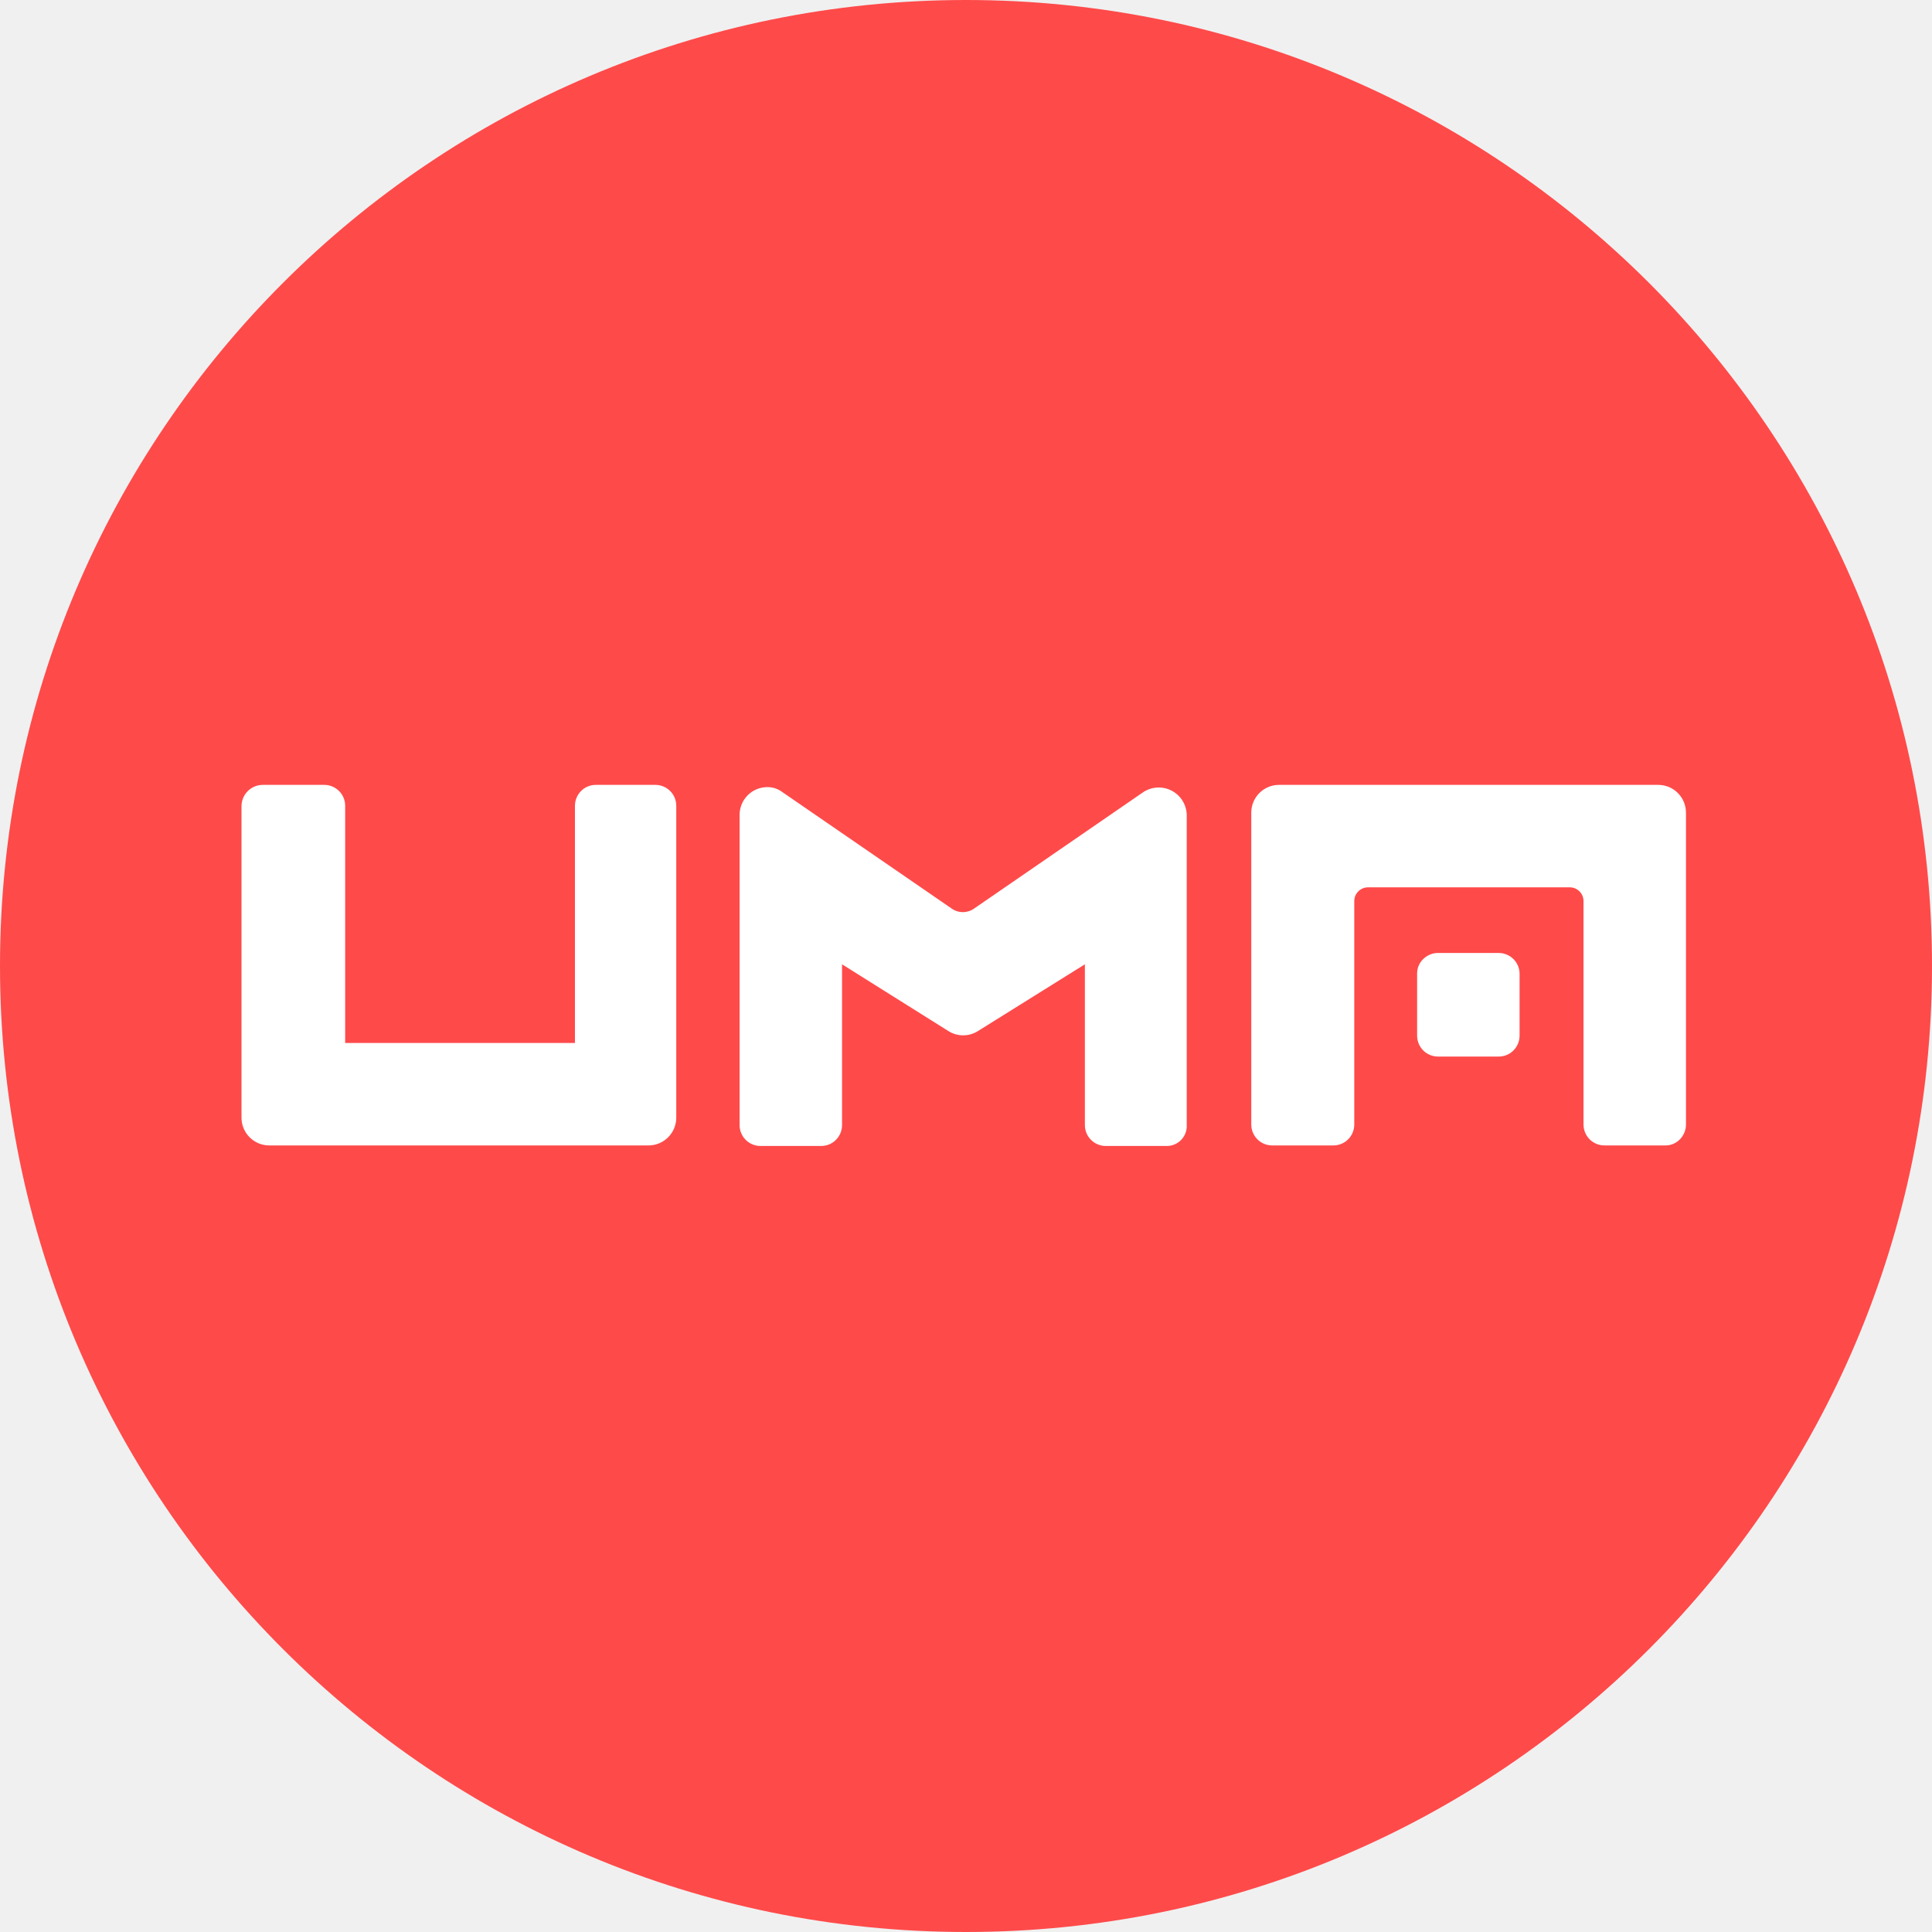
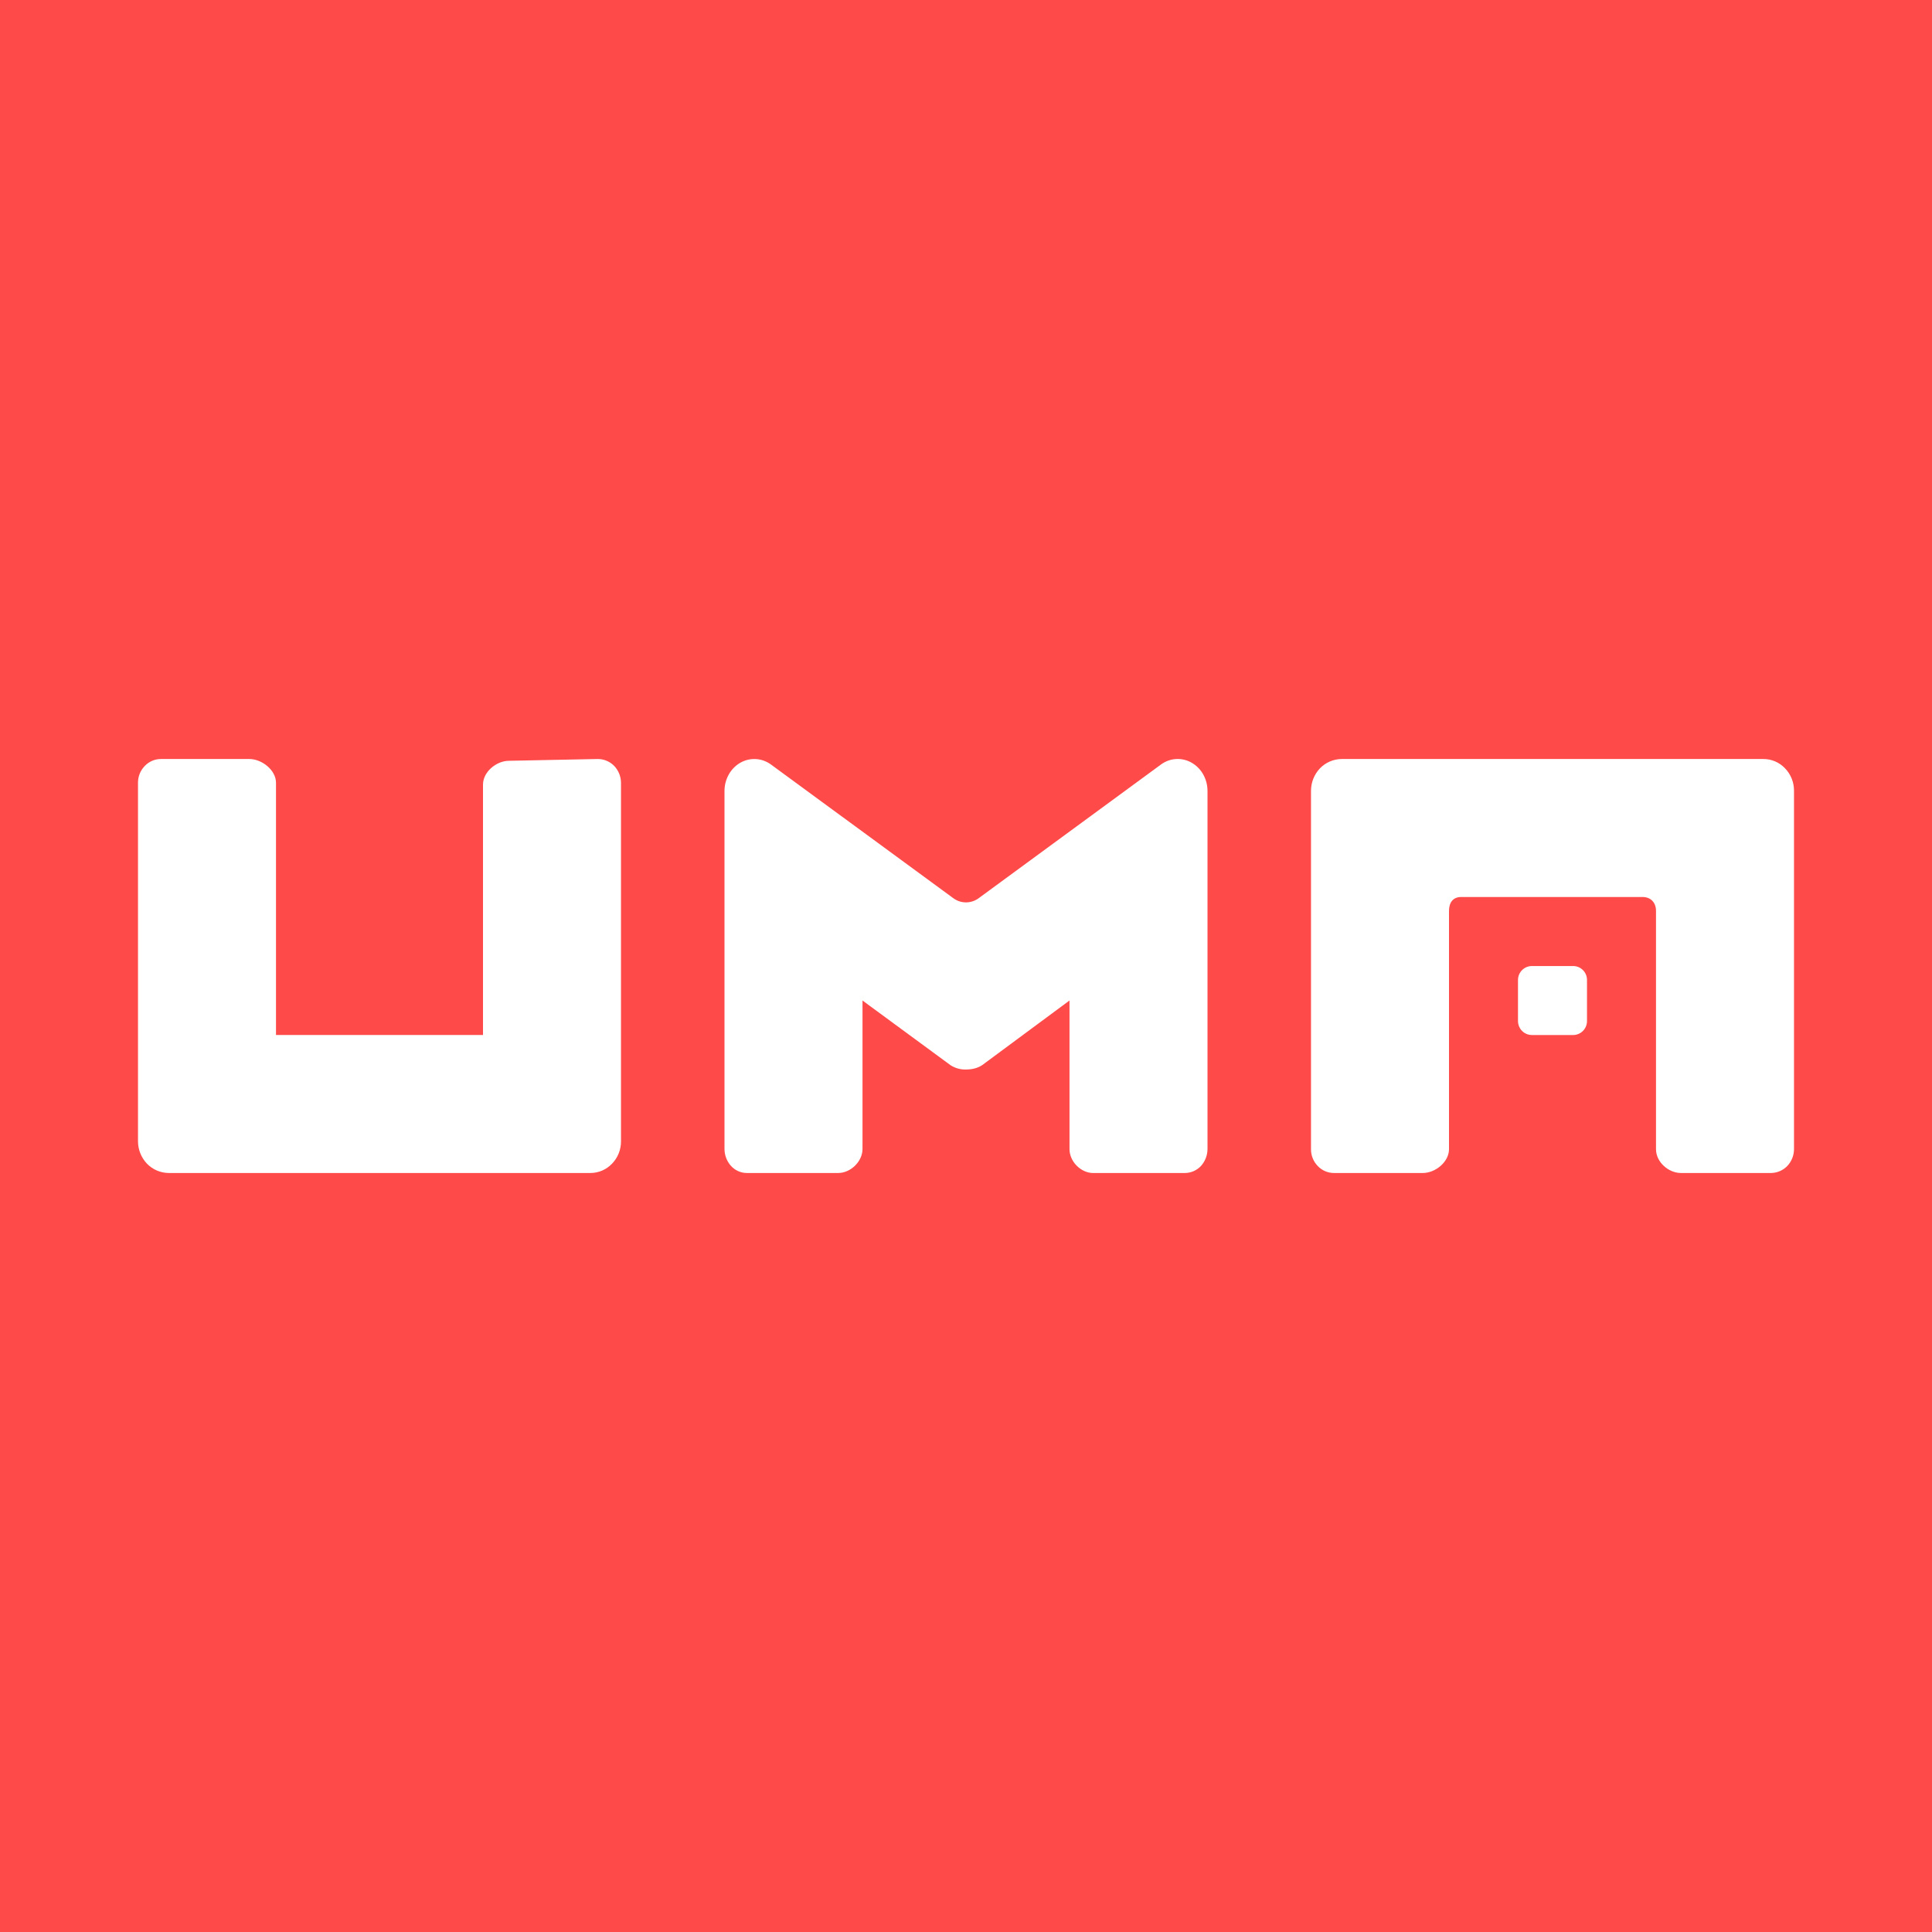
- <svg xmlns="http://www.w3.org/2000/svg" width="32" height="32" viewBox="0 0 32 32">
-   <g fill="none">
-     <circle fill="#FF4A4A" cx="16" cy="16" r="16" />
-     <g fill="#FFF">
-       <path d="M19.328 18.981h-1.012a.346.346 0 01-.347-.347v-2.662l-1.772 1.106a.458.458 0 01-.488 0l-1.762-1.106v2.662c0 .188-.15.347-.347.347h-1.003a.346.346 0 01-.347-.347v-5.137a.46.46 0 01.46-.46c.093 0 .177.029.252.085l2.794 1.922a.323.323 0 00.385 0l2.793-1.922a.464.464 0 01.722.375v5.137a.33.33 0 01-.328.347zm-8.588-.009H4.46a.46.46 0 01-.46-.46v-5.165A.354.354 0 014.356 13H5.37c.187 0 .347.15.347.347v3.928h3.806v-3.928c0-.188.15-.347.347-.347h.984c.188 0 .347.15.347.347v5.166a.46.46 0 01-.46.459zM21.184 13h6.282a.46.46 0 01.459.46v5.165c0 .188-.15.347-.338.347h-1.012a.346.346 0 01-.347-.347v-3.703a.228.228 0 00-.225-.225h-3.347a.228.228 0 00-.225.225v3.703c0 .188-.15.347-.347.347h-1.012a.346.346 0 01-.347-.347v-5.166a.46.46 0 01.46-.459z" />
-       <path d="M23.819 15.784h1.003c.187 0 .347.15.347.347v1.022c0 .188-.15.347-.347.347h-1.003a.346.346 0 01-.347-.347v-1.031c0-.188.16-.338.347-.338z" />
-     </g>
-   </g>
+ <svg xmlns="http://www.w3.org/2000/svg" width="56" height="56">
+   <path fill="#FF4A4A" d="M0 0h56v56H0z" />
+   <path d="M38.89 22h12.22a.862.862 0 01.629.269.924.924 0 01.261.65V33.31a.711.711 0 01-.196.488.666.666 0 01-.471.202h-2.61c-.36 0-.723-.317-.723-.69V26.4c-.001-.243-.155-.4-.39-.4h-5.256c-.235 0-.353.157-.354.4v6.91c0 .369-.395.69-.758.69h-2.575a.647.647 0 01-.471-.202.692.692 0 01-.196-.488V22.92a.948.948 0 01.261-.651.889.889 0 01.63-.269zm-7.2 12h2.662a.644.644 0 00.458-.203.738.738 0 00.19-.49V22.924a.979.979 0 00-.125-.478.891.891 0 00-.337-.34.814.814 0 00-.89.056l-5.282 3.874a.618.618 0 01-.732 0l-5.283-3.873a.815.815 0 00-.89-.056.893.893 0 00-.336.34.979.979 0 00-.125.478v10.382a.738.738 0 00.19.49c.06.065.132.116.21.15a.608.608 0 00.248.053h2.644c.363.001.707-.332.708-.693V29l2.55 1.874A.779.779 0 0028 31c.162 0 .33-.034.468-.126L31 29v4.307c0 .364.332.694.69.694zm-26.8 0h12.22a.866.866 0 00.629-.269.924.924 0 00.261-.65V22.69a.712.712 0 00-.196-.488.666.666 0 00-.471-.202l-2.58.052c-.36 0-.753.317-.753.69V30H8v-7.31c0-.369-.41-.69-.774-.69H4.668a.647.647 0 00-.472.202.692.692 0 00-.196.488v10.39a.948.948 0 00.261.651.889.889 0 00.63.269zm39.142-4.247A.404.404 0 0144 29.6v-1.198a.404.404 0 01.405-.401h1.19a.402.402 0 01.405.401v1.198a.404.404 0 01-.405.401h-1.19a.402.402 0 01-.373-.247z" fill="#fff" />
</svg>
